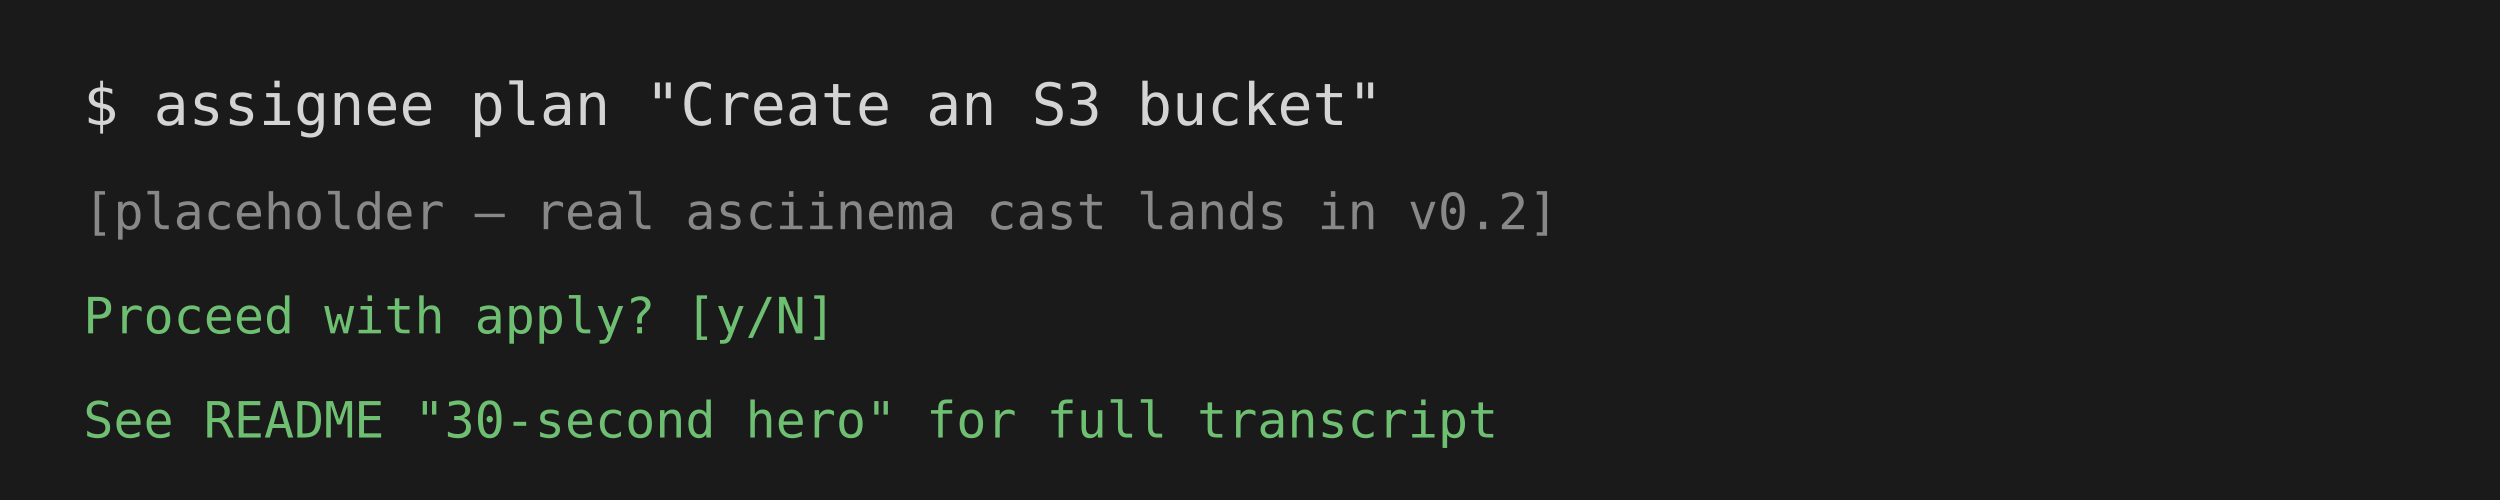
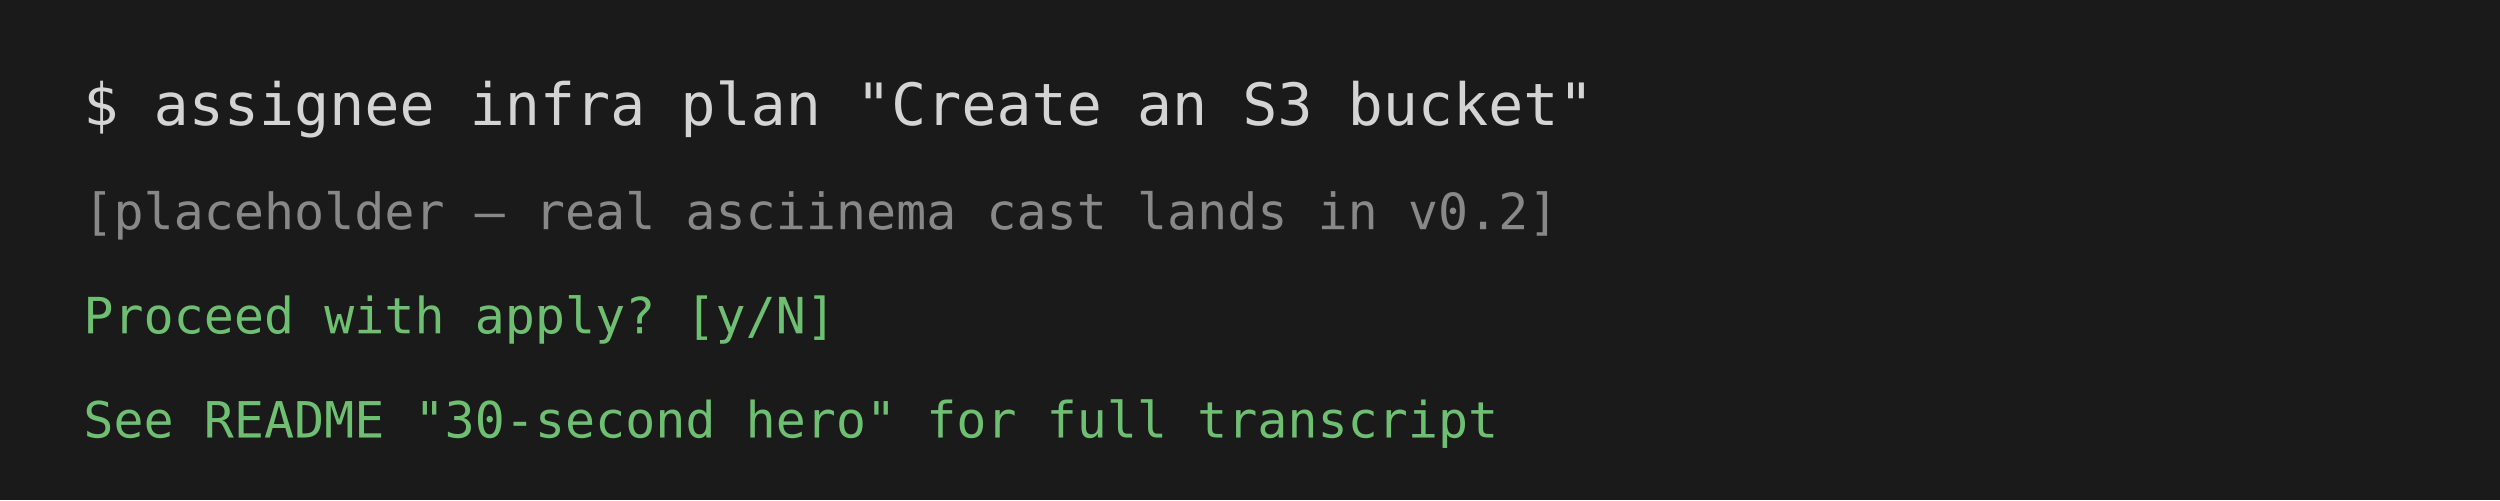
<svg xmlns="http://www.w3.org/2000/svg" viewBox="0 0 600 120" width="600" height="120">
  <rect width="600" height="120" fill="#1a1a1a" />
-   <text x="20" y="30" font-family="monospace" font-size="14" fill="#d4d4d4">$ assignee plan "Create an S3 bucket"</text>
+   <text x="20" y="30" font-family="monospace" font-size="14" fill="#d4d4d4">$ assignee infra plan "Create an S3 bucket"</text>
  <text x="20" y="55" font-family="monospace" font-size="12" fill="#888">  [placeholder — real asciinema cast lands in v0.2]</text>
  <text x="20" y="80" font-family="monospace" font-size="12" fill="#6fbf73">  Proceed with apply? [y/N]</text>
  <text x="20" y="105" font-family="monospace" font-size="12" fill="#6fbf73">  See README "30-second hero" for full transcript</text>
</svg>
